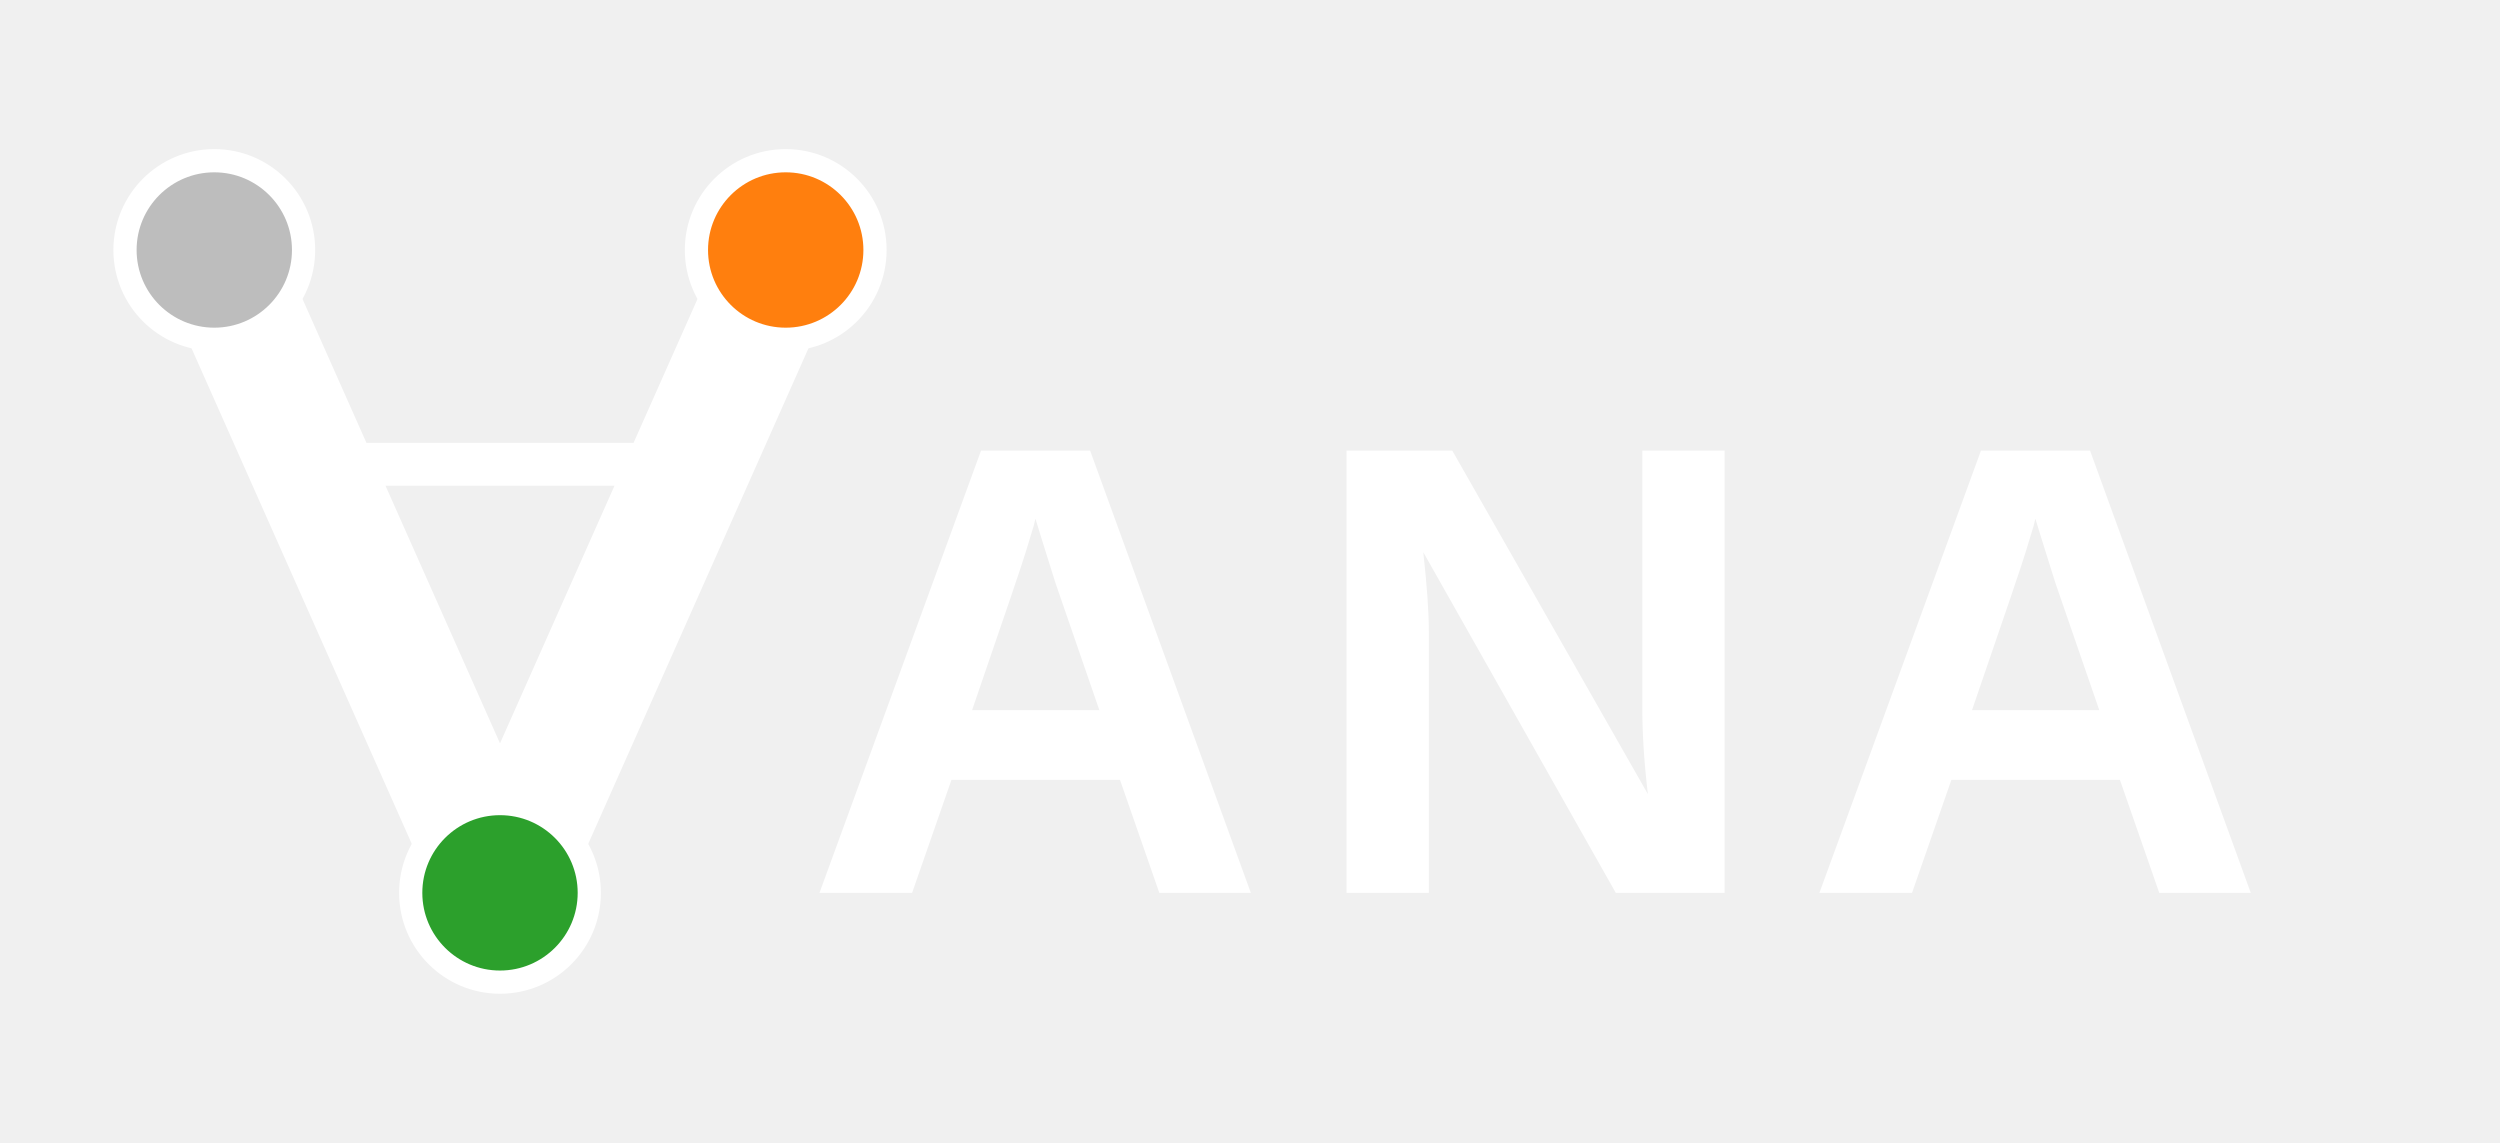
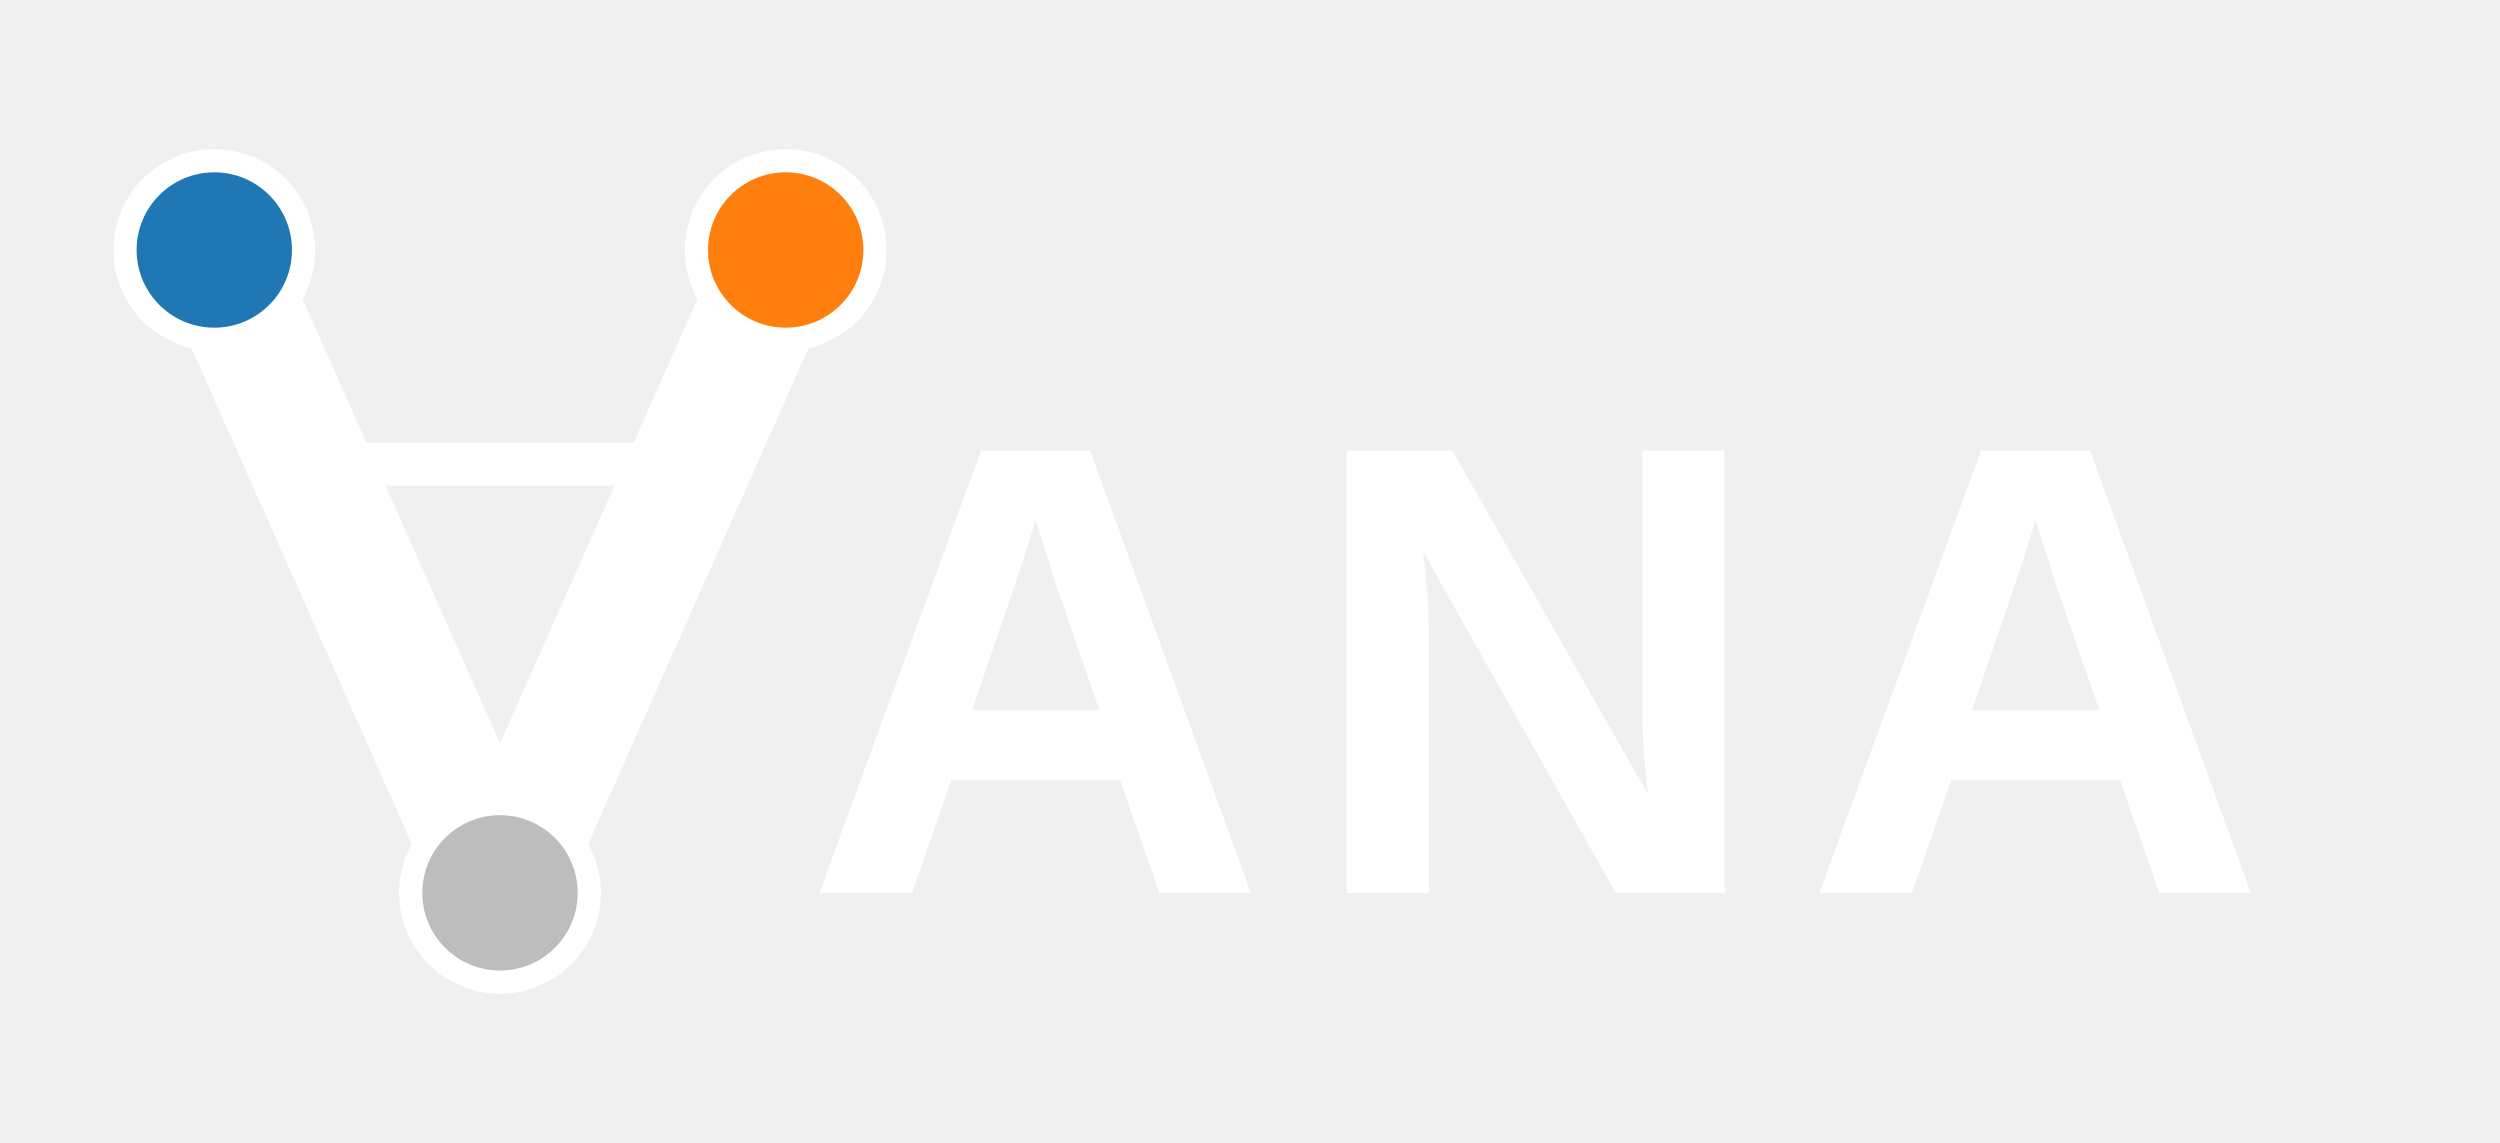
<svg xmlns="http://www.w3.org/2000/svg" viewBox="0 0 140 64" width="140" height="64" role="img" aria-labelledby="titleDesc">
  <g transform="translate(-20,0)">
    <path d="M32 14 L48 50 L64 14" fill="none" stroke="#FFFFFF" stroke-width="6.8" stroke-linecap="round" stroke-linejoin="round" />
    <g stroke="#FFFFFF" stroke-linecap="round" stroke-linejoin="round" stroke-width="2.4">
      <path d="M32 14 L48 50" />
      <path d="M64 14 L48 50" />
      <path d="M38 26 L58 26" />
    </g>
    <g>
-       <circle cx="32" cy="14" r="5" fill="#bdbdbd" stroke="#FFFFFF" stroke-width="1.3" />
+       <circle cx="32" cy="14" r="5" fill="#1f77b4" stroke="#FFFFFF" stroke-width="1.3" />
      <circle cx="64" cy="14" r="5" fill="#ff7f0e" stroke="#FFFFFF" stroke-width="1.3" />
-       <circle cx="48" cy="50" r="5" fill="#2ca02c" stroke="#FFFFFF" stroke-width="1.3" />
+       <circle cx="48" cy="50" r="5" fill="#bdbdbd" stroke="#FFFFFF" stroke-width="1.3" />
    </g>
    <text x="65" y="50" font-family="Quicksand, Nunito, Arial, sans-serif" font-size="36" font-weight="700" fill="#FFFFFF" letter-spacing="2">
      ANA
    </text>
  </g>
</svg>
